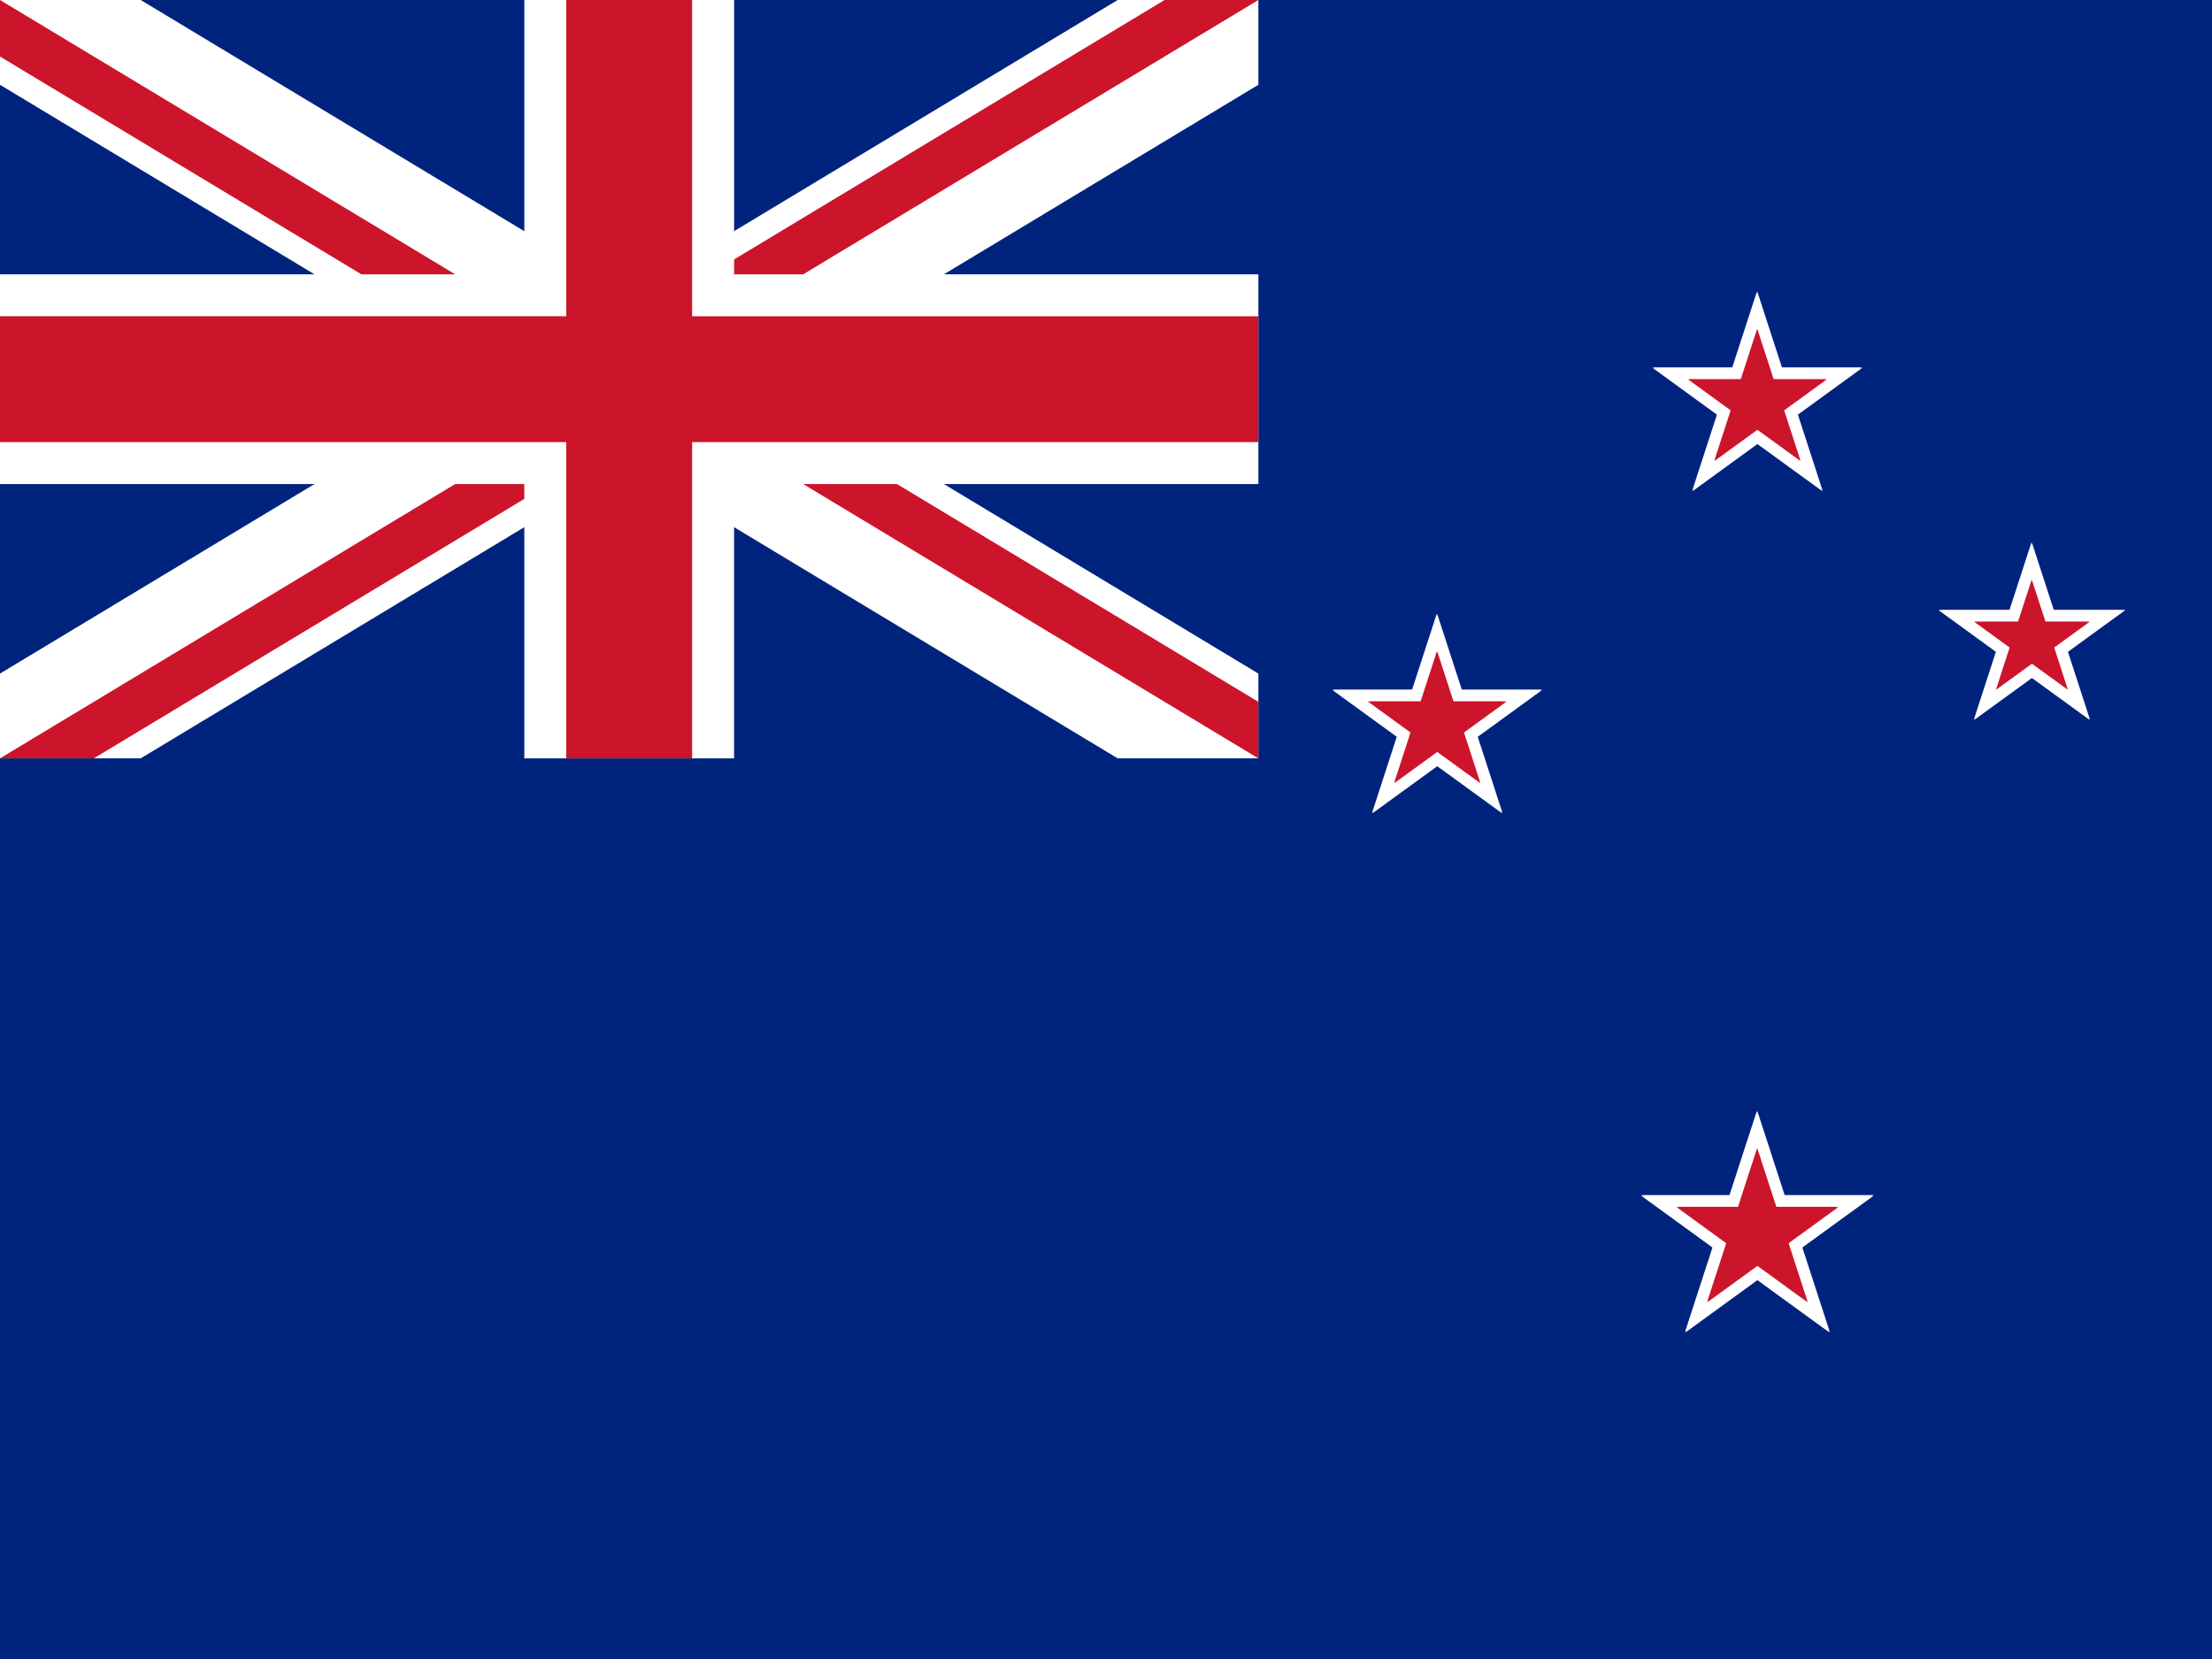
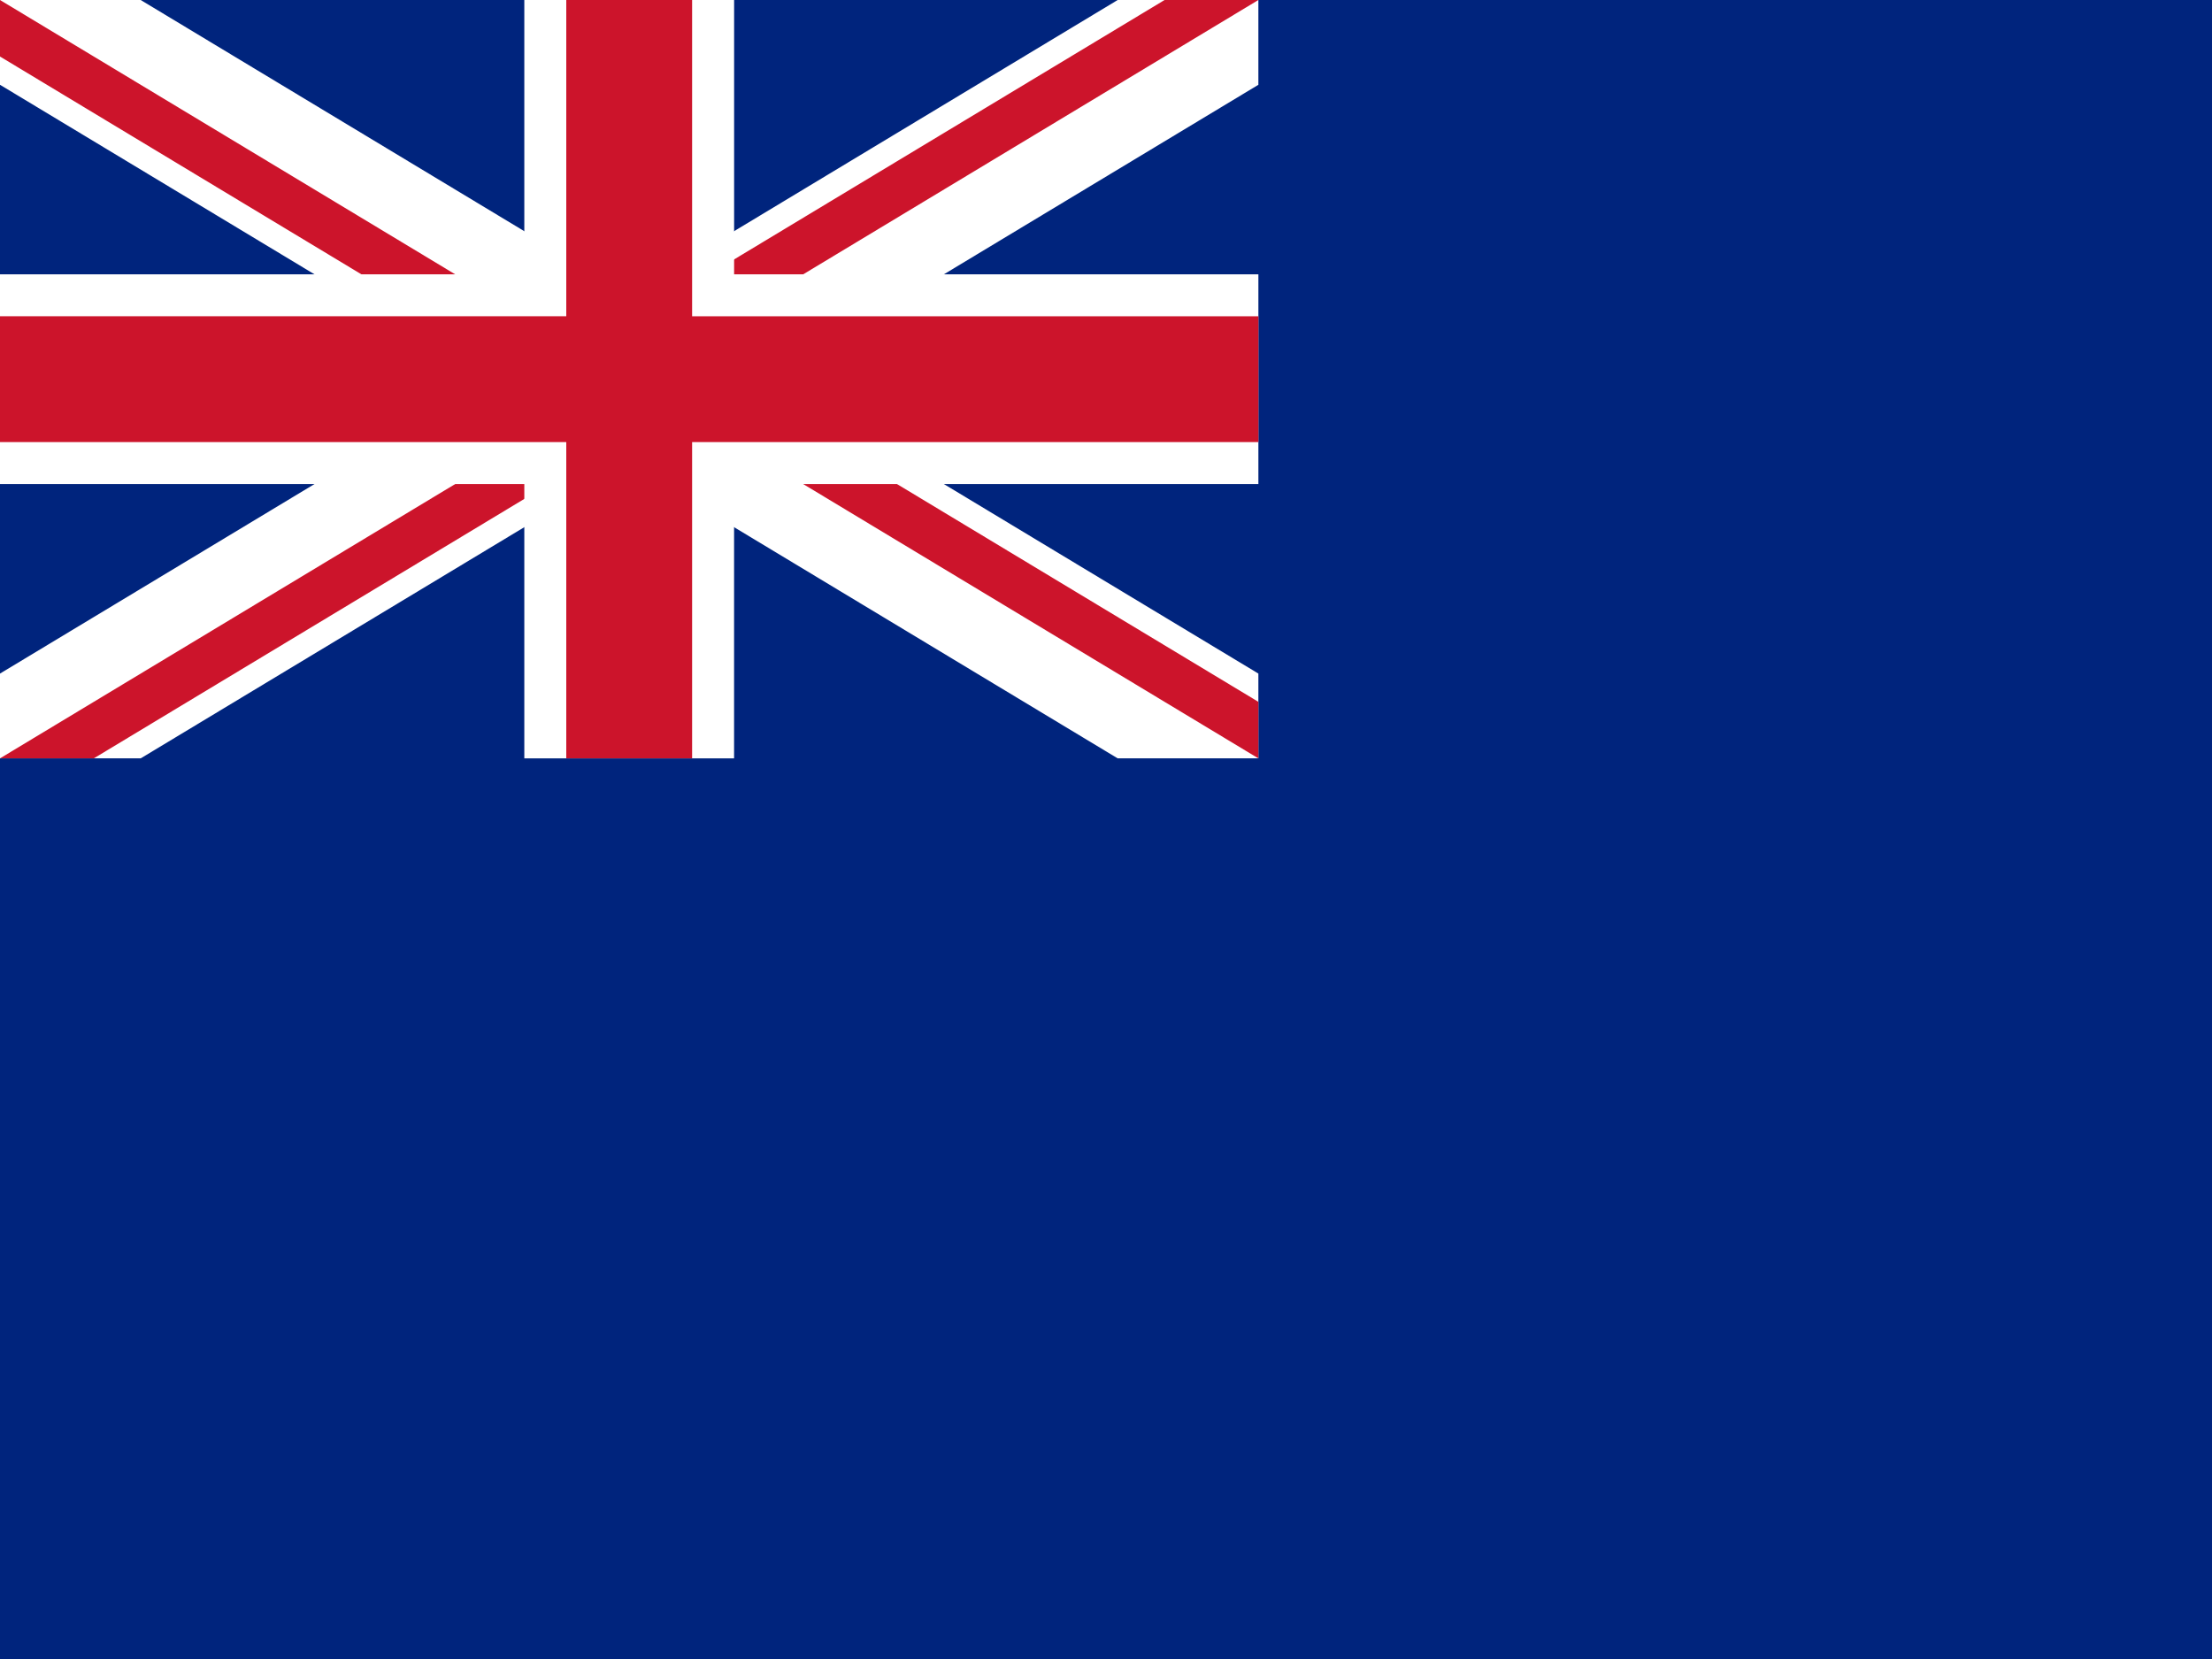
<svg xmlns="http://www.w3.org/2000/svg" xmlns:xlink="http://www.w3.org/1999/xlink" viewBox="0 0 640 480">
-   <g id="b">
-     <g id="a">
+   <g id="flag-nz-b">
+     <g id="flag-nz-a">
      <path transform="translate(0 -.33)" d="M0 0v.5L1 0z" />
      <path transform="rotate(-36 .5 -.16)" d="M0 0v-.5L1 0z" />
    </g>
    <use transform="scale(-1 1)" xlink:href="#a" />
    <use transform="rotate(72 0 0)" xlink:href="#a" />
    <use transform="rotate(-72 0 0)" xlink:href="#a" />
    <use transform="scale(-1 1) rotate(72)" xlink:href="#a" />
  </g>
-   <clipPath id="c">
+   <clipPath id="flag-nz-c">
    <path d="M0 0h600v300H0z" />
  </clipPath>
-   <clipPath id="d">
+   <clipPath id="flag-nz-d">
    <path d="M0 0l300 150H0zm300 0h300L300 150zm0 150h300v150zm0 0v150H0z" />
  </clipPath>
  <path d="M0 0h640v480H0z" fill="#00247d" fill-rule="evenodd" />
  <g transform="translate(-92.95 36.12) scale(.66825)">
    <use fill="#fff" height="100%" width="100%" xlink:href="#b" transform="matrix(45.4 0 0 45.4 900 120)" />
    <use fill="#cc142b" height="100%" width="100%" xlink:href="#b" transform="matrix(30 0 0 30 900 120)" />
  </g>
  <g transform="rotate(82 534.18 124.98) scale(.66825)">
    <use fill="#fff" height="100%" width="100%" xlink:href="#b" transform="rotate(-82 519.02 -457.67) scale(40.4)" />
    <use fill="#cc142b" height="100%" width="100%" xlink:href="#b" transform="rotate(-82 519.02 -457.67) scale(25)" />
  </g>
  <g transform="rotate(82 534.18 124.98) scale(.66825)">
    <use fill="#fff" height="100%" width="100%" xlink:href="#b" transform="rotate(-82 668.57 -327.67) scale(45.4)" />
    <use fill="#cc142b" height="100%" width="100%" xlink:href="#b" transform="rotate(-82 668.57 -327.67) scale(30)" />
  </g>
  <g transform="translate(-92.95 36.12) scale(.66825)">
    <use fill="#fff" height="100%" width="100%" xlink:href="#b" transform="matrix(50.4 0 0 50.4 900 480)" />
    <use fill="#cc142b" height="100%" width="100%" xlink:href="#b" transform="matrix(35 0 0 35 900 480)" />
  </g>
-   <path clip-path="url(#c)" d="M0 0l600 300M0 300L600 0" transform="matrix(.60681 0 0 .73139 0 0)" stroke="#fff" stroke-width="60" />
-   <path clip-path="url(#d)" d="M0 0l600 300M0 300L600 0" transform="matrix(.60681 0 0 .73139 0 0)" stroke="#cc142b" stroke-width="40" />
-   <path style="line-height:normal;text-indent:0;text-align:start;text-decoration-line:none;text-decoration-style:solid;text-decoration-color:#000;text-transform:none;block-progression:tb;isolation:auto;mix-blend-mode:normal" clip-path="url(#c)" d="M151.7 0v79.37H0v60.68h151.7v79.37h60.69v-79.37h151.7V79.37H212.4V0z" color="#000" font-weight="400" font-family="sans-serif" white-space="normal" overflow="visible" fill="#fff" />
+   <path clip-path="url(#flag-nz-c)" d="M0 0l600 300M0 300L600 0" transform="matrix(.60681 0 0 .73139 0 0)" stroke="#fff" stroke-width="60" />
+   <path clip-path="url(#flag-nz-d)" d="M0 0l600 300M0 300L600 0" transform="matrix(.60681 0 0 .73139 0 0)" stroke="#cc142b" stroke-width="40" />
+   <path style="line-height:normal;text-indent:0;text-align:start;text-decoration-line:none;text-decoration-style:solid;text-decoration-color:#000;text-transform:none;block-progression:tb;isolation:auto;mix-blend-mode:normal" clip-path="url(#flag-nz-c)" d="M151.7 0v79.37H0v60.68h151.7v79.37h60.69v-79.37h151.7V79.37H212.4V0z" color="#000" font-weight="400" font-family="sans-serif" white-space="normal" overflow="visible" fill="#fff" />
  <path style="line-height:normal;text-indent:0;text-align:start;text-decoration-line:none;text-decoration-style:solid;text-decoration-color:#000;text-transform:none;block-progression:tb;isolation:auto;mix-blend-mode:normal" d="M163.84 0v91.5H0v36.41h163.84v91.5h36.41v-91.5H364.1v-36.4H200.25V0z" color="#000" font-weight="400" font-family="sans-serif" white-space="normal" overflow="visible" fill="#cc142b" />
</svg>
